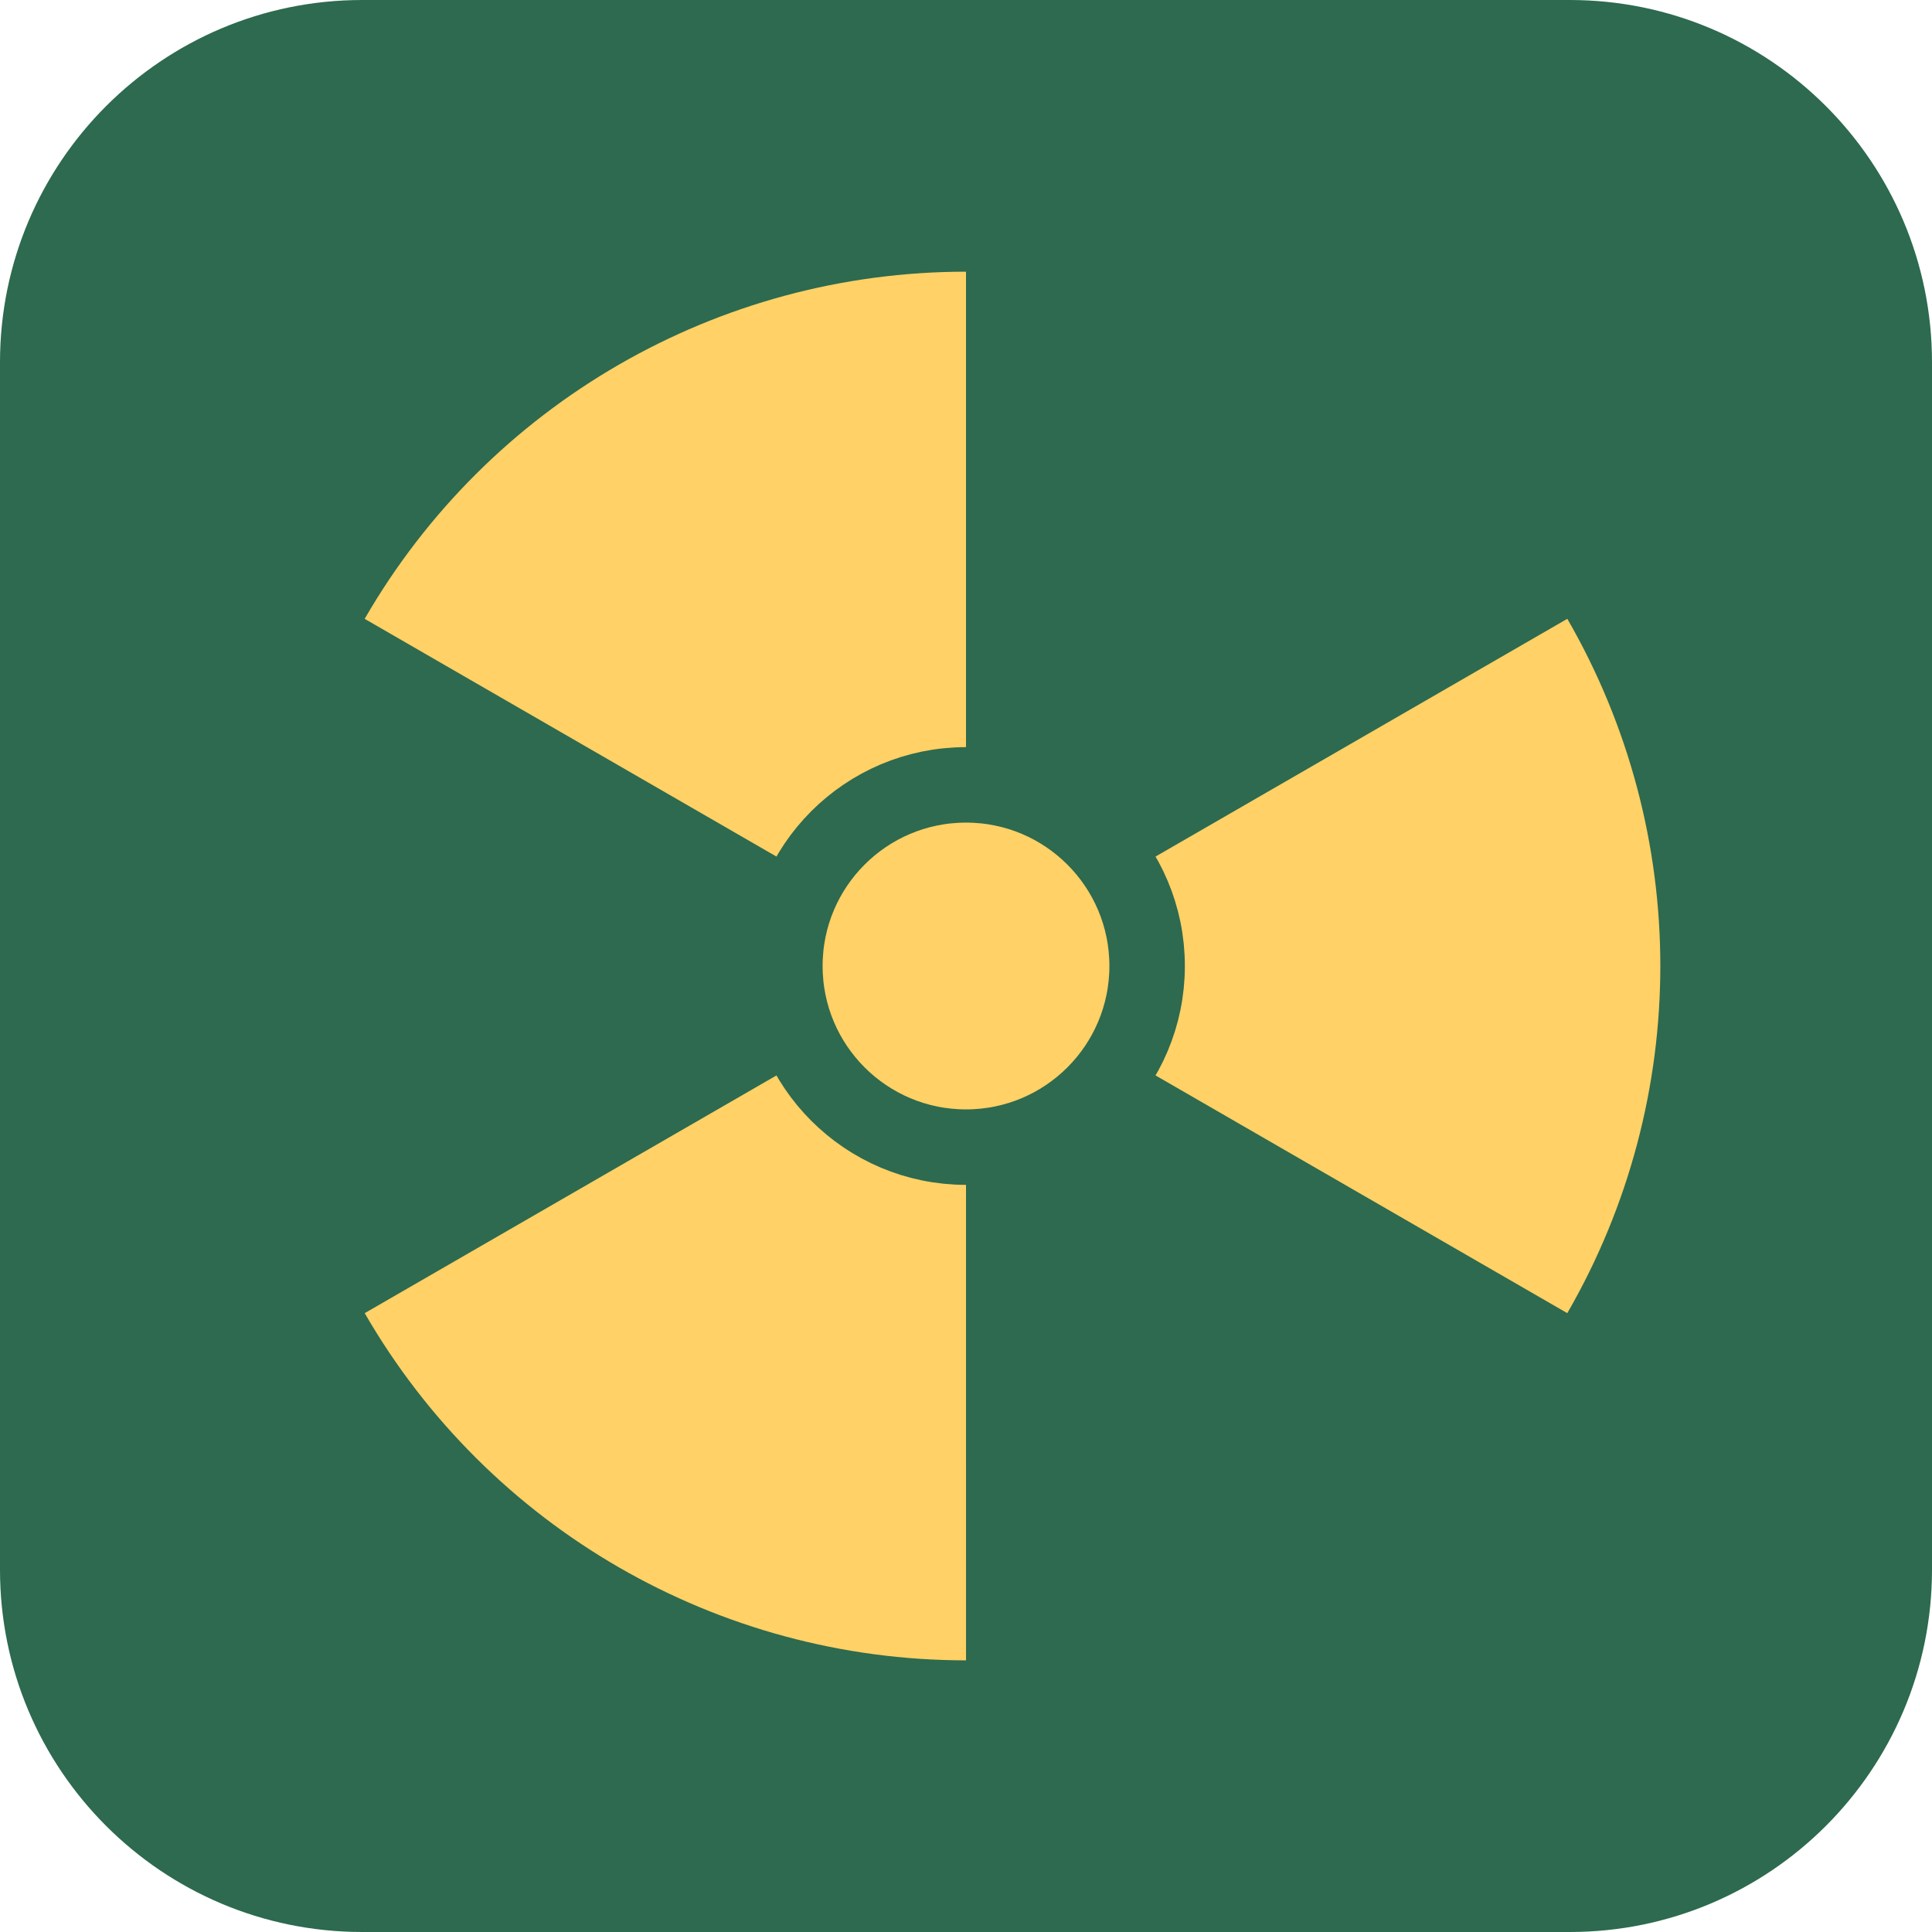
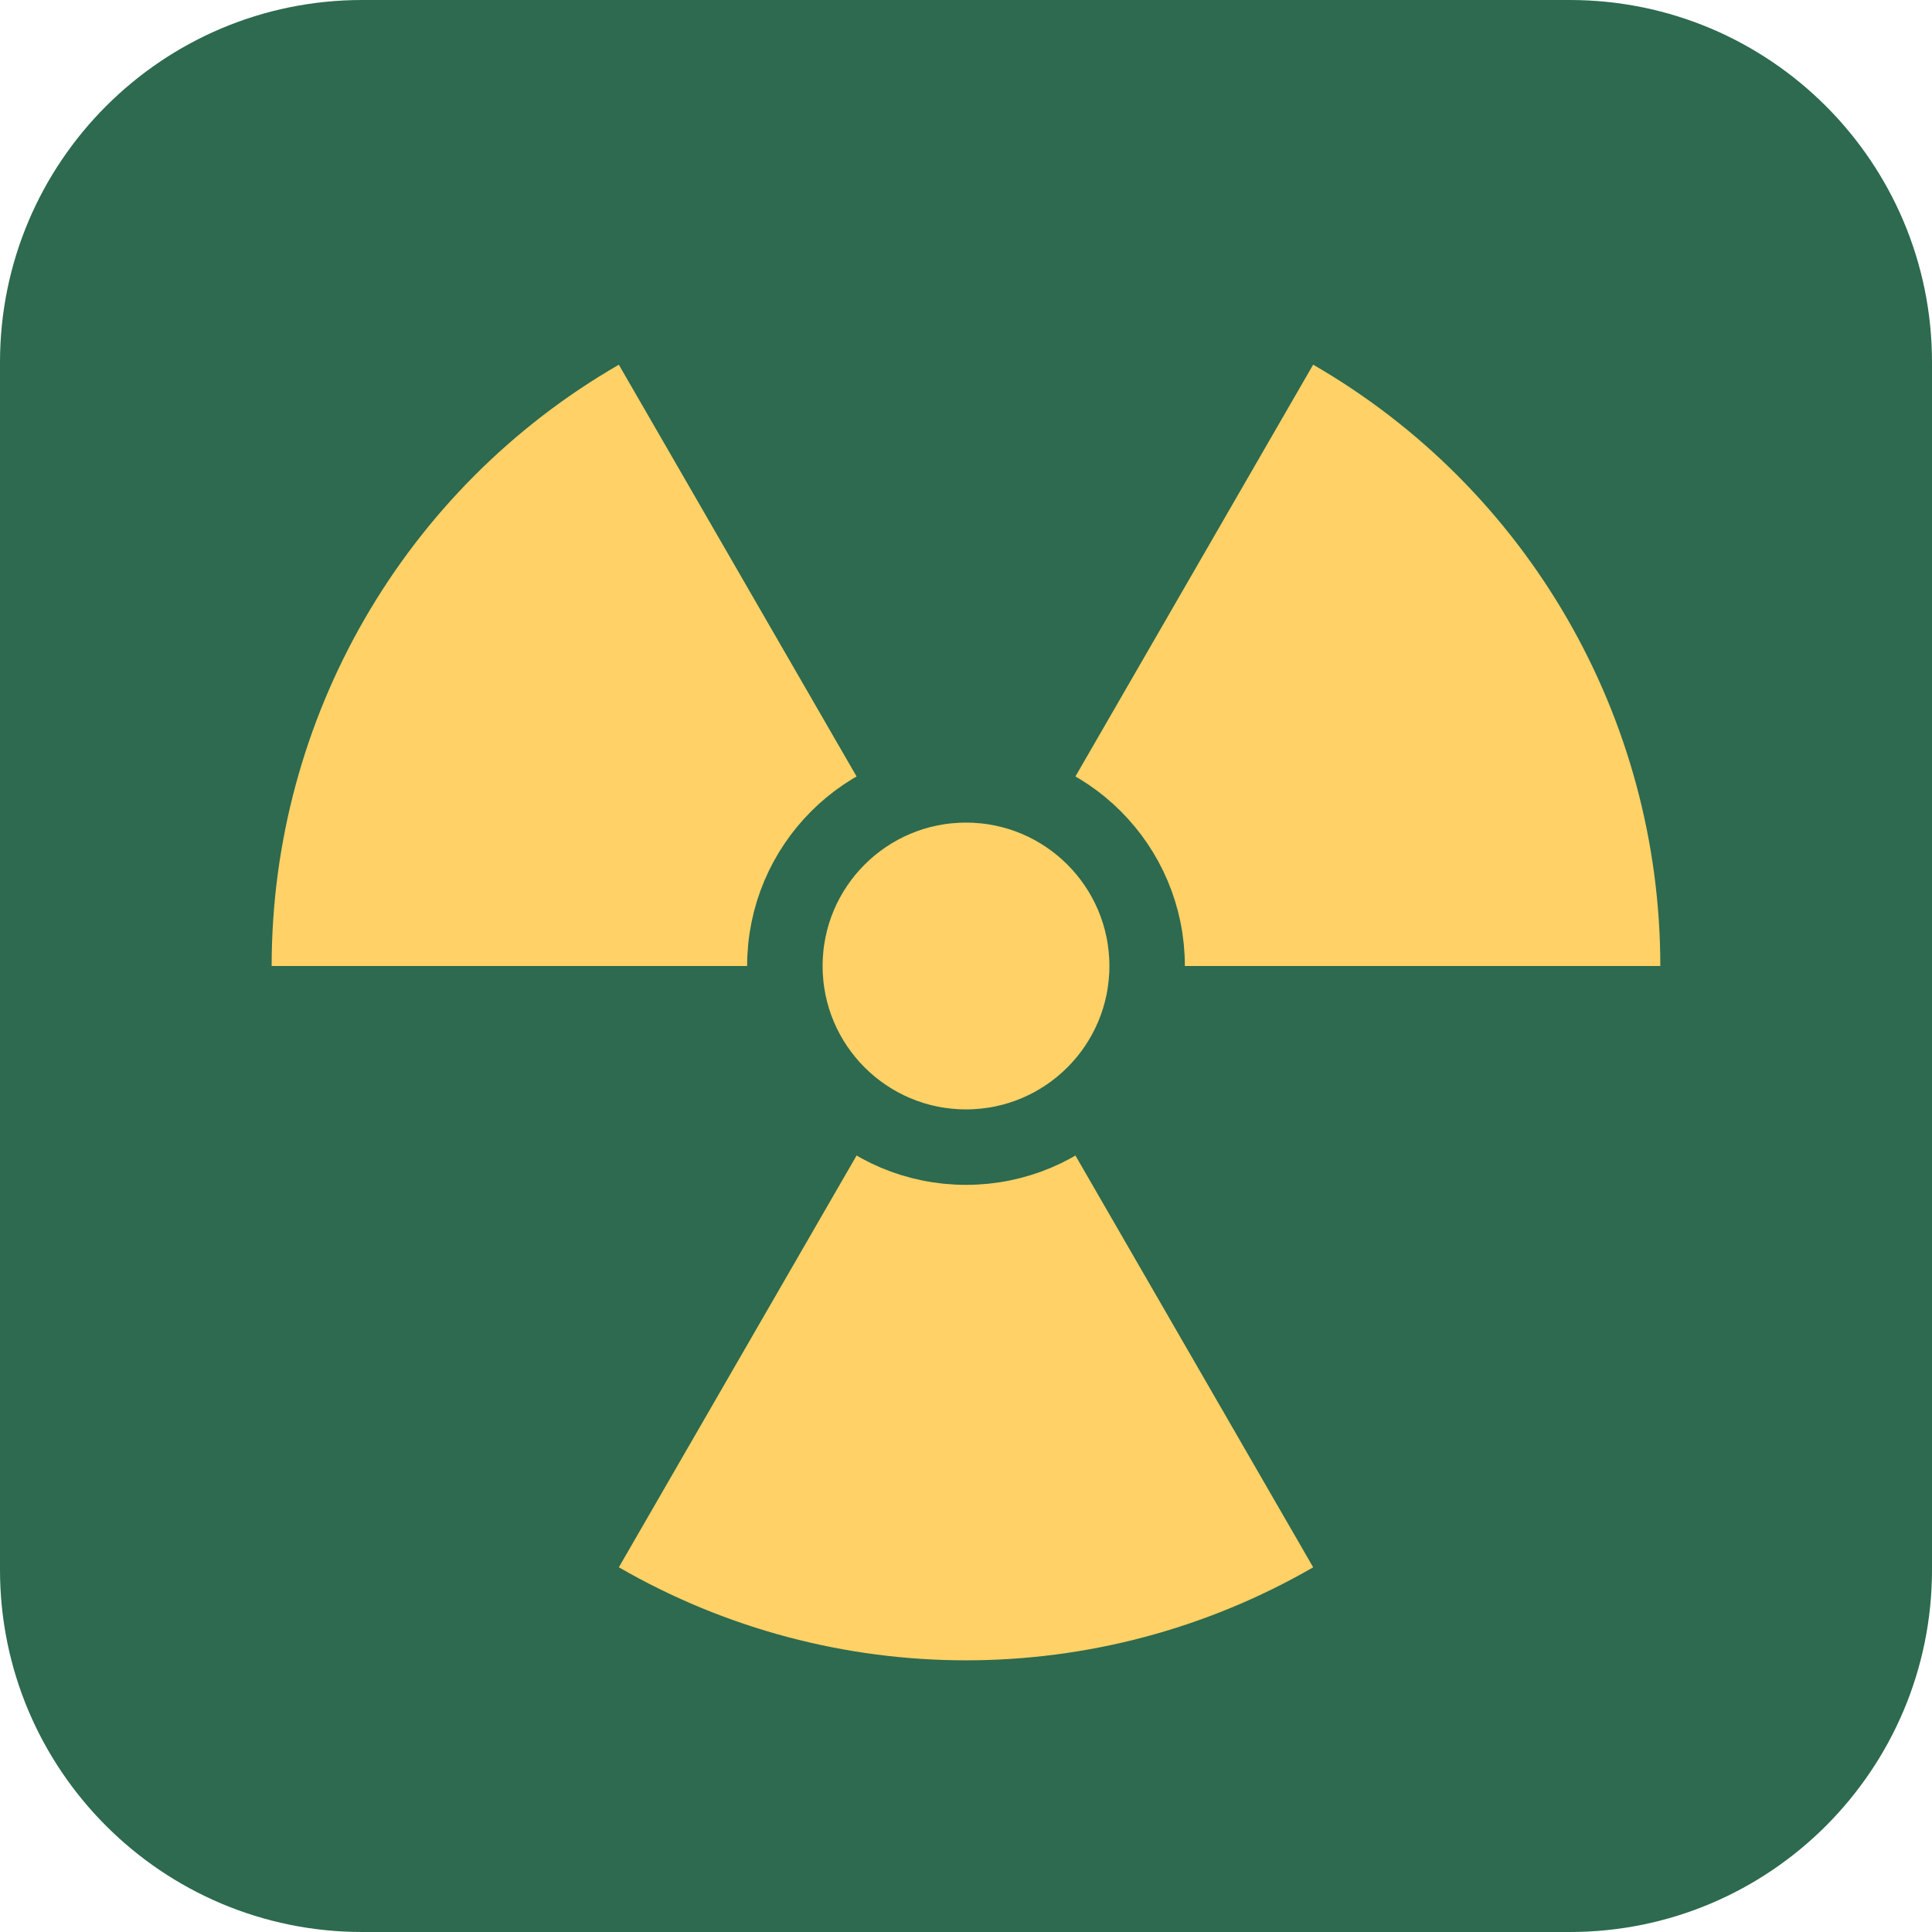
<svg xmlns="http://www.w3.org/2000/svg" viewBox="0 0 64 64">
  <rect width="64" height="64" rx="12" fill="#2d6a4f" />
  <g transform="translate(32,32)" fill="#ffd166">
-     <path d="M 0 0 L 11.5 -19.92 A 23 23 0 0 1 23 0 Z" transform="rotate(30)" />
-     <path d="M 0 0 L 11.5 -19.92 A 23 23 0 0 1 23 0 Z" transform="rotate(150)" />
-     <path d="M 0 0 L 11.5 -19.92 A 23 23 0 0 1 23 0 Z" transform="rotate(270)" />
+     <path d="M 0 0 L 11.5 -19.92 A 23 23 0 0 1 23 0 Z" transform="rotate(120)" />
+     <path d="M 0 0 L 11.5 -19.92 A 23 23 0 0 1 23 0 Z" transform="rotate(240)" />
+     <path d="M 0 0 L 11.5 -19.92 A 23 23 0 0 1 23 0 Z" transform="rotate(0)" />
    <circle r="6" fill="#ffd166" />
    <circle r="6" fill="none" stroke="#2d6a4f" stroke-width="2.5" />
  </g>
</svg>
